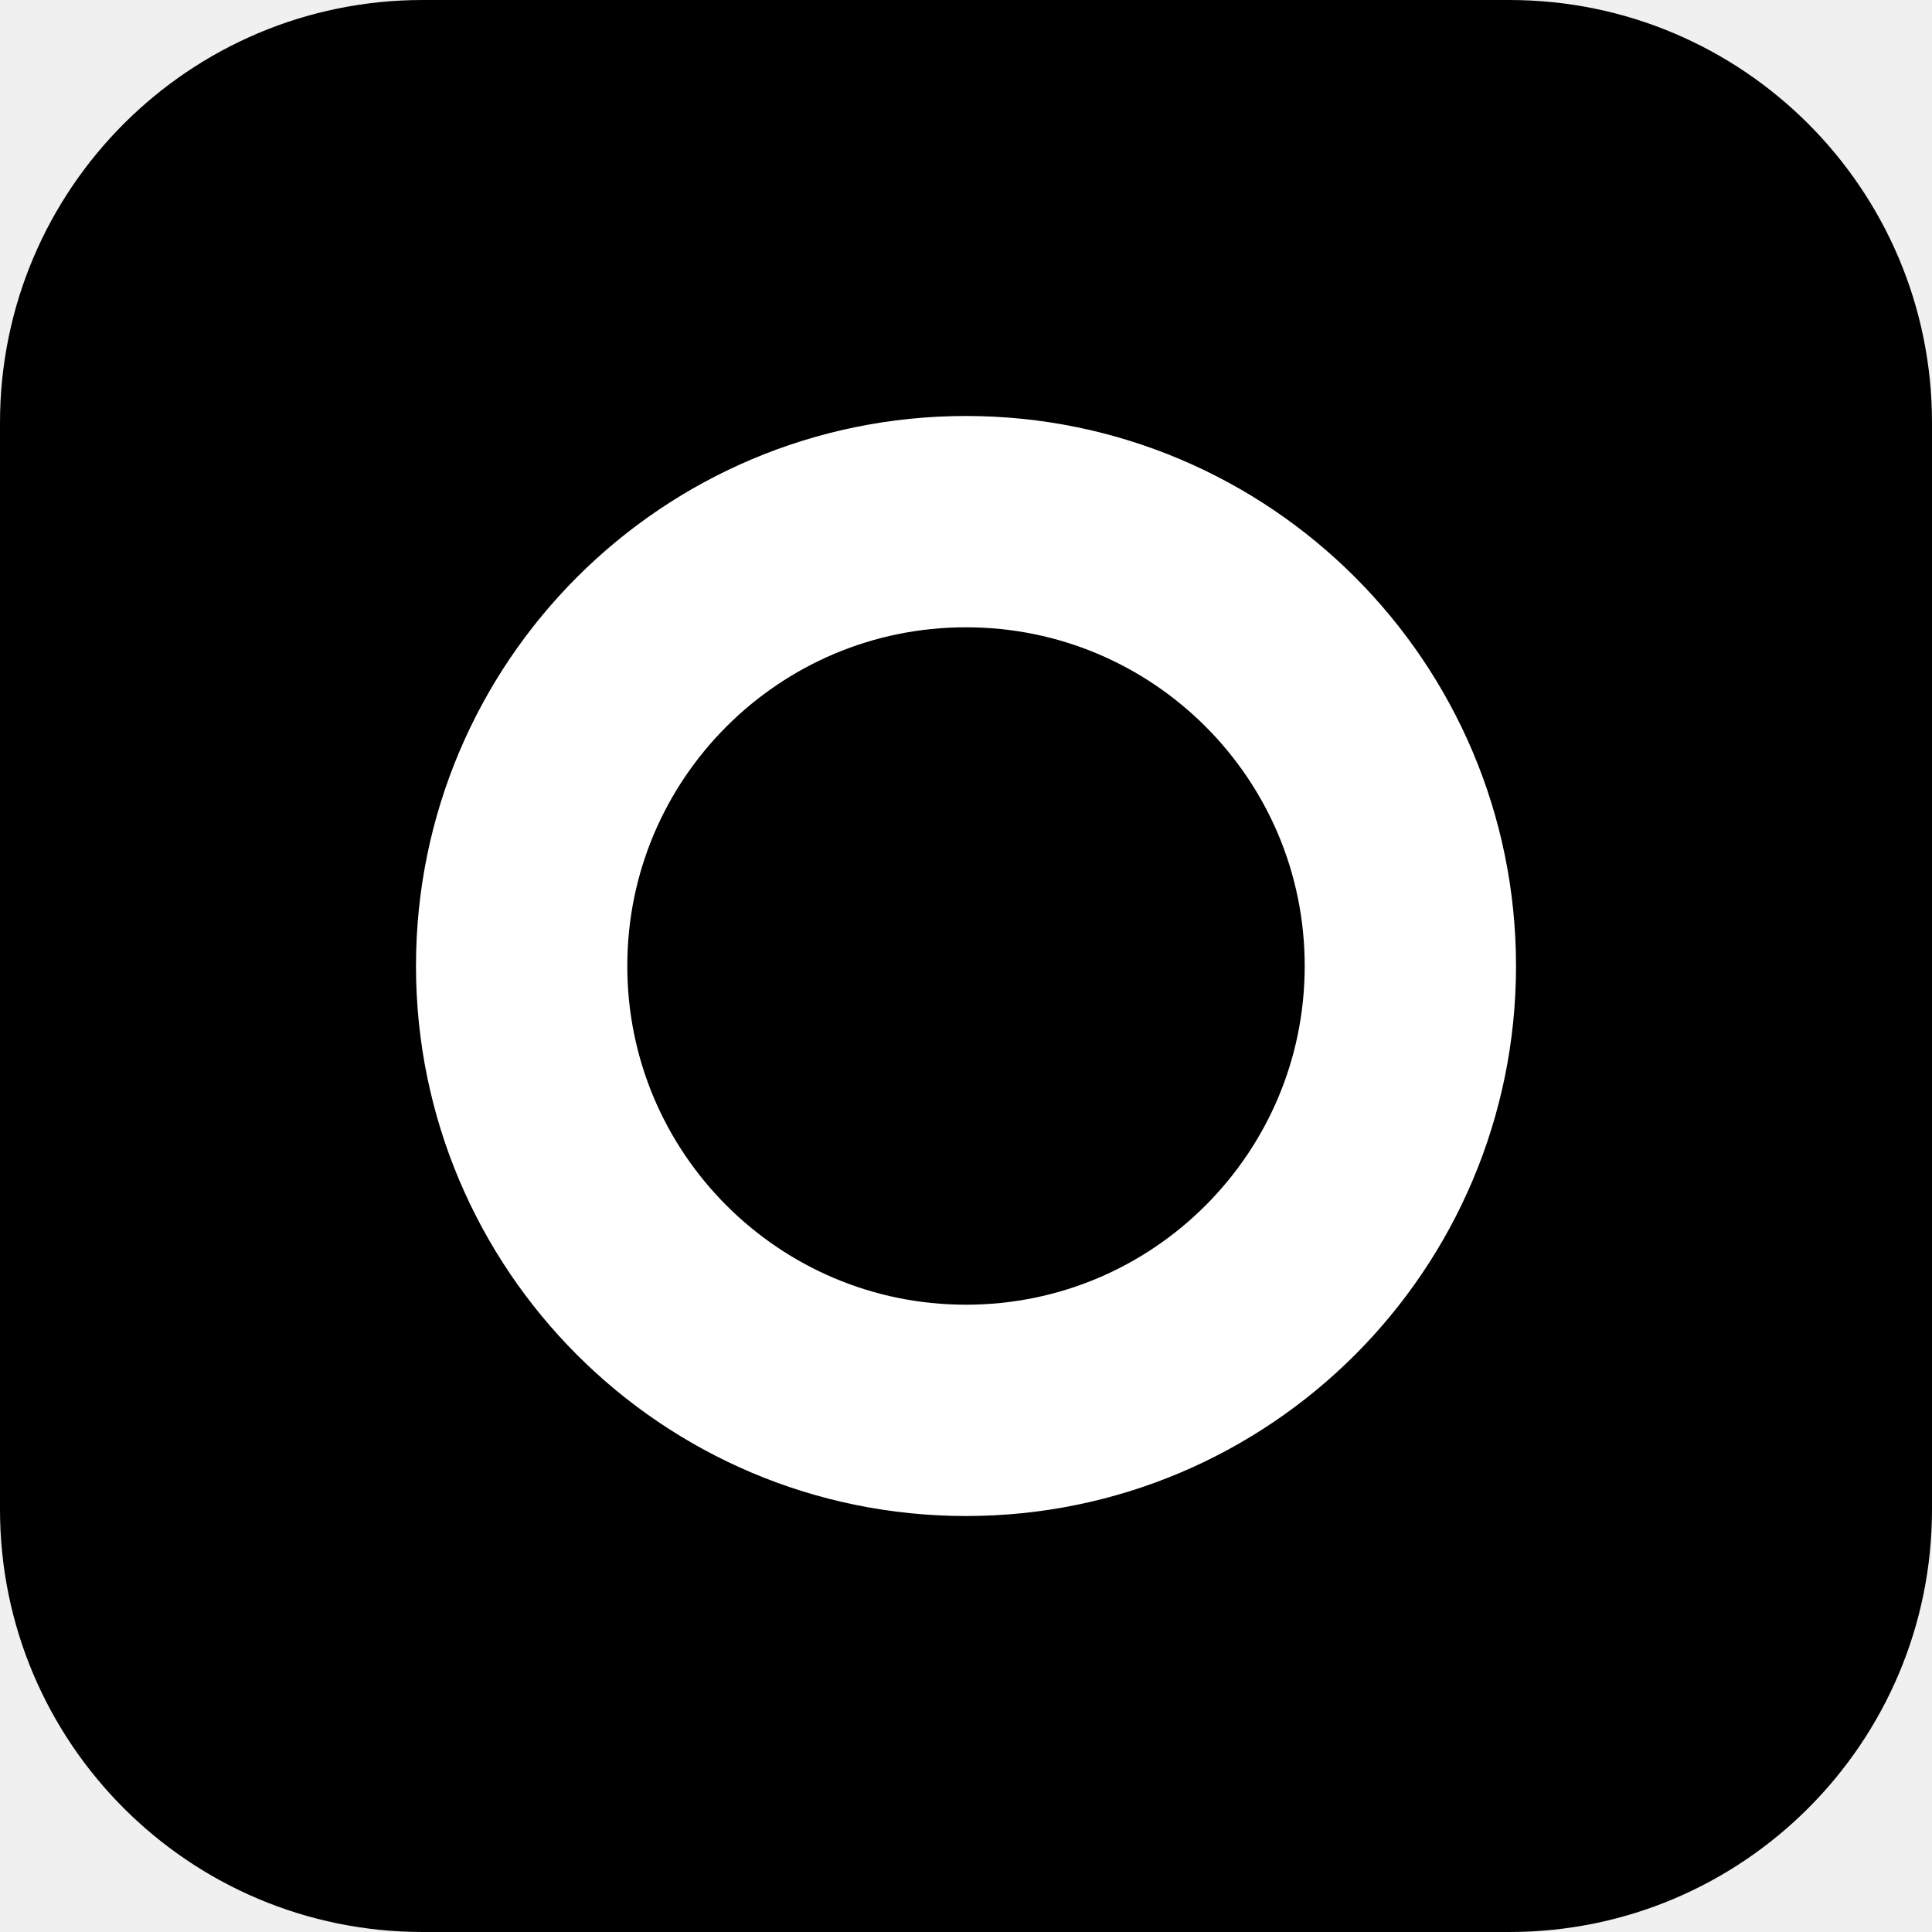
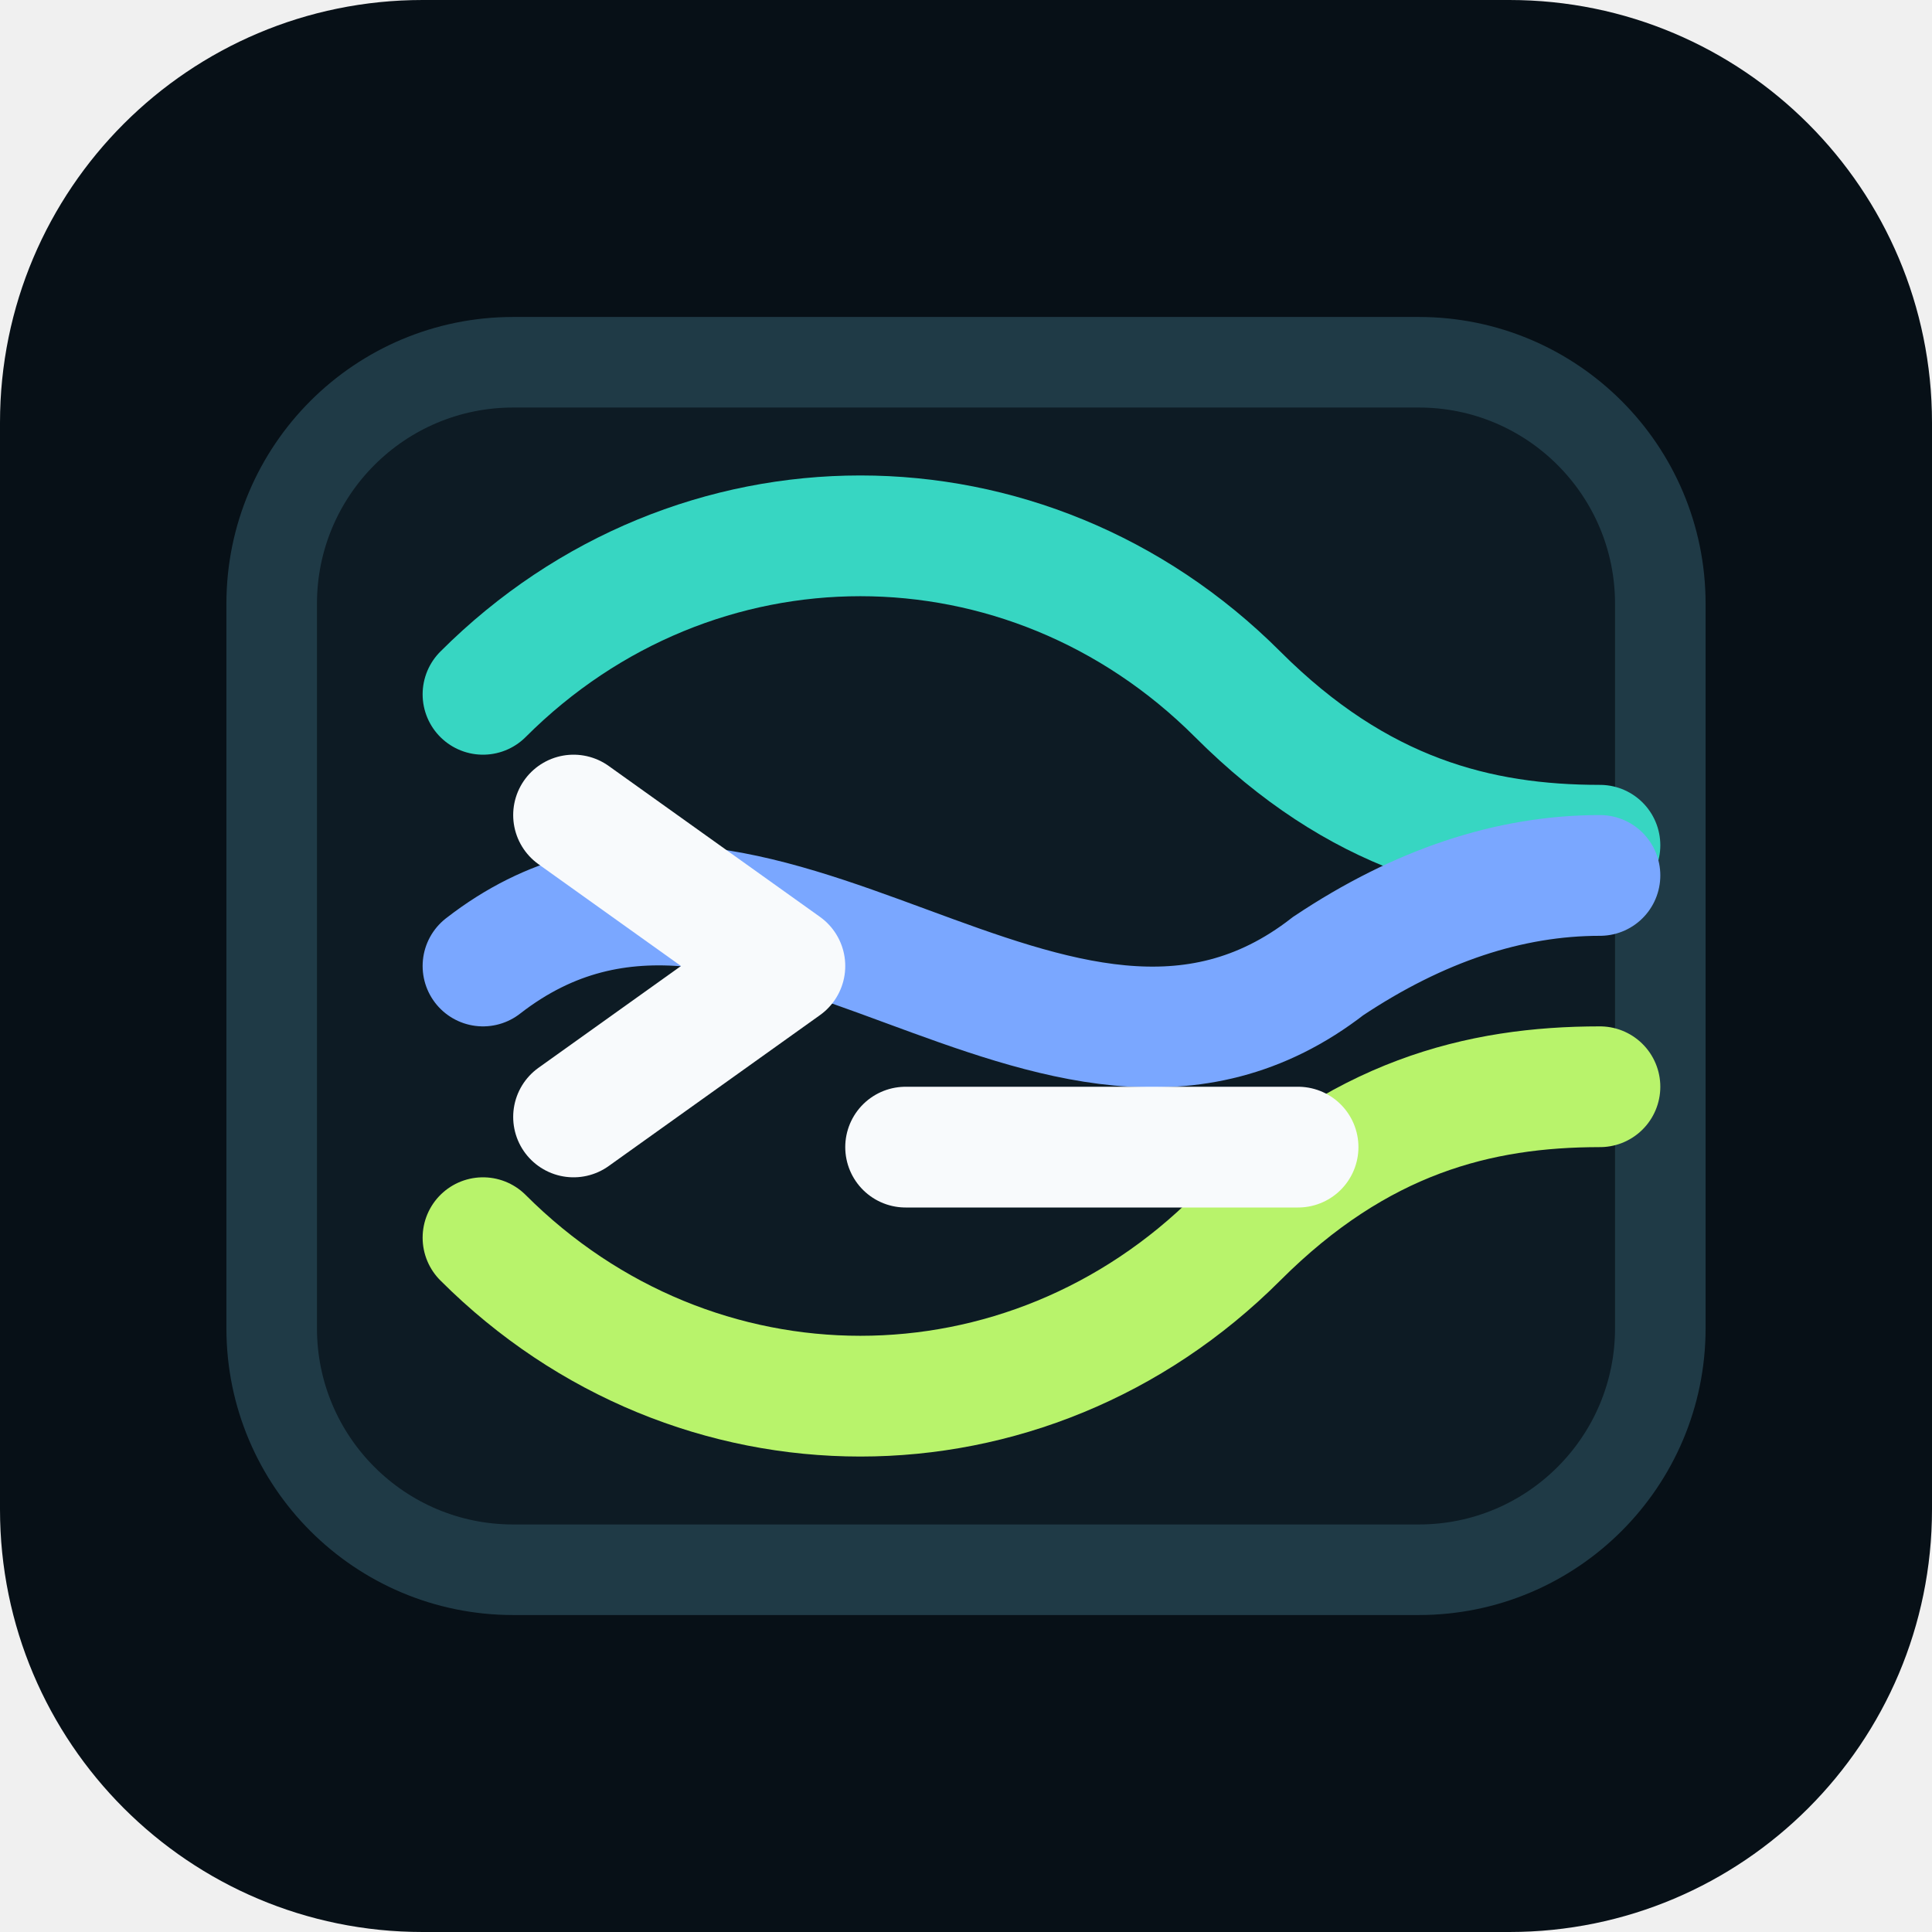
<svg xmlns="http://www.w3.org/2000/svg" width="64" height="64" viewBox="0 0 64 64" fill="none">
-   <rect x="0" y="0" width="64" height="64" rx="14" fill="#000000" />
-   <circle cx="32" cy="32" r="14.72" fill="none" stroke="#FFFFFF" stroke-width="7" />
+   <rect width="64" height="64" rx="14" fill="#071017" />
+   <rect x="9" y="12" width="46" height="40" rx="8" fill="#0D1B24" stroke="#1F3A46" stroke-width="3" />
+   <path d="M16 23C23 16 34 16 41 23C45 27 49 28 53 28" stroke="#37D6C2" stroke-width="4" stroke-linecap="round" />
+   <path d="M16 32C25 25 35 39 44 32C47 30 50 29 53 29" stroke="#7AA7FF" stroke-width="4" stroke-linecap="round" />
+   <path d="M16 41C23 48 34 48 41 41C45 37 49 36 53 36" stroke="#B8F36B" stroke-width="4" stroke-linecap="round" />
+   <path d="M19 27L26 32L19 37" stroke="#F8FAFC" stroke-width="4" stroke-linecap="round" stroke-linejoin="round" />
+   <path d="M30 38H43" stroke="#F8FAFC" stroke-width="4" stroke-linecap="round" />
</svg>
